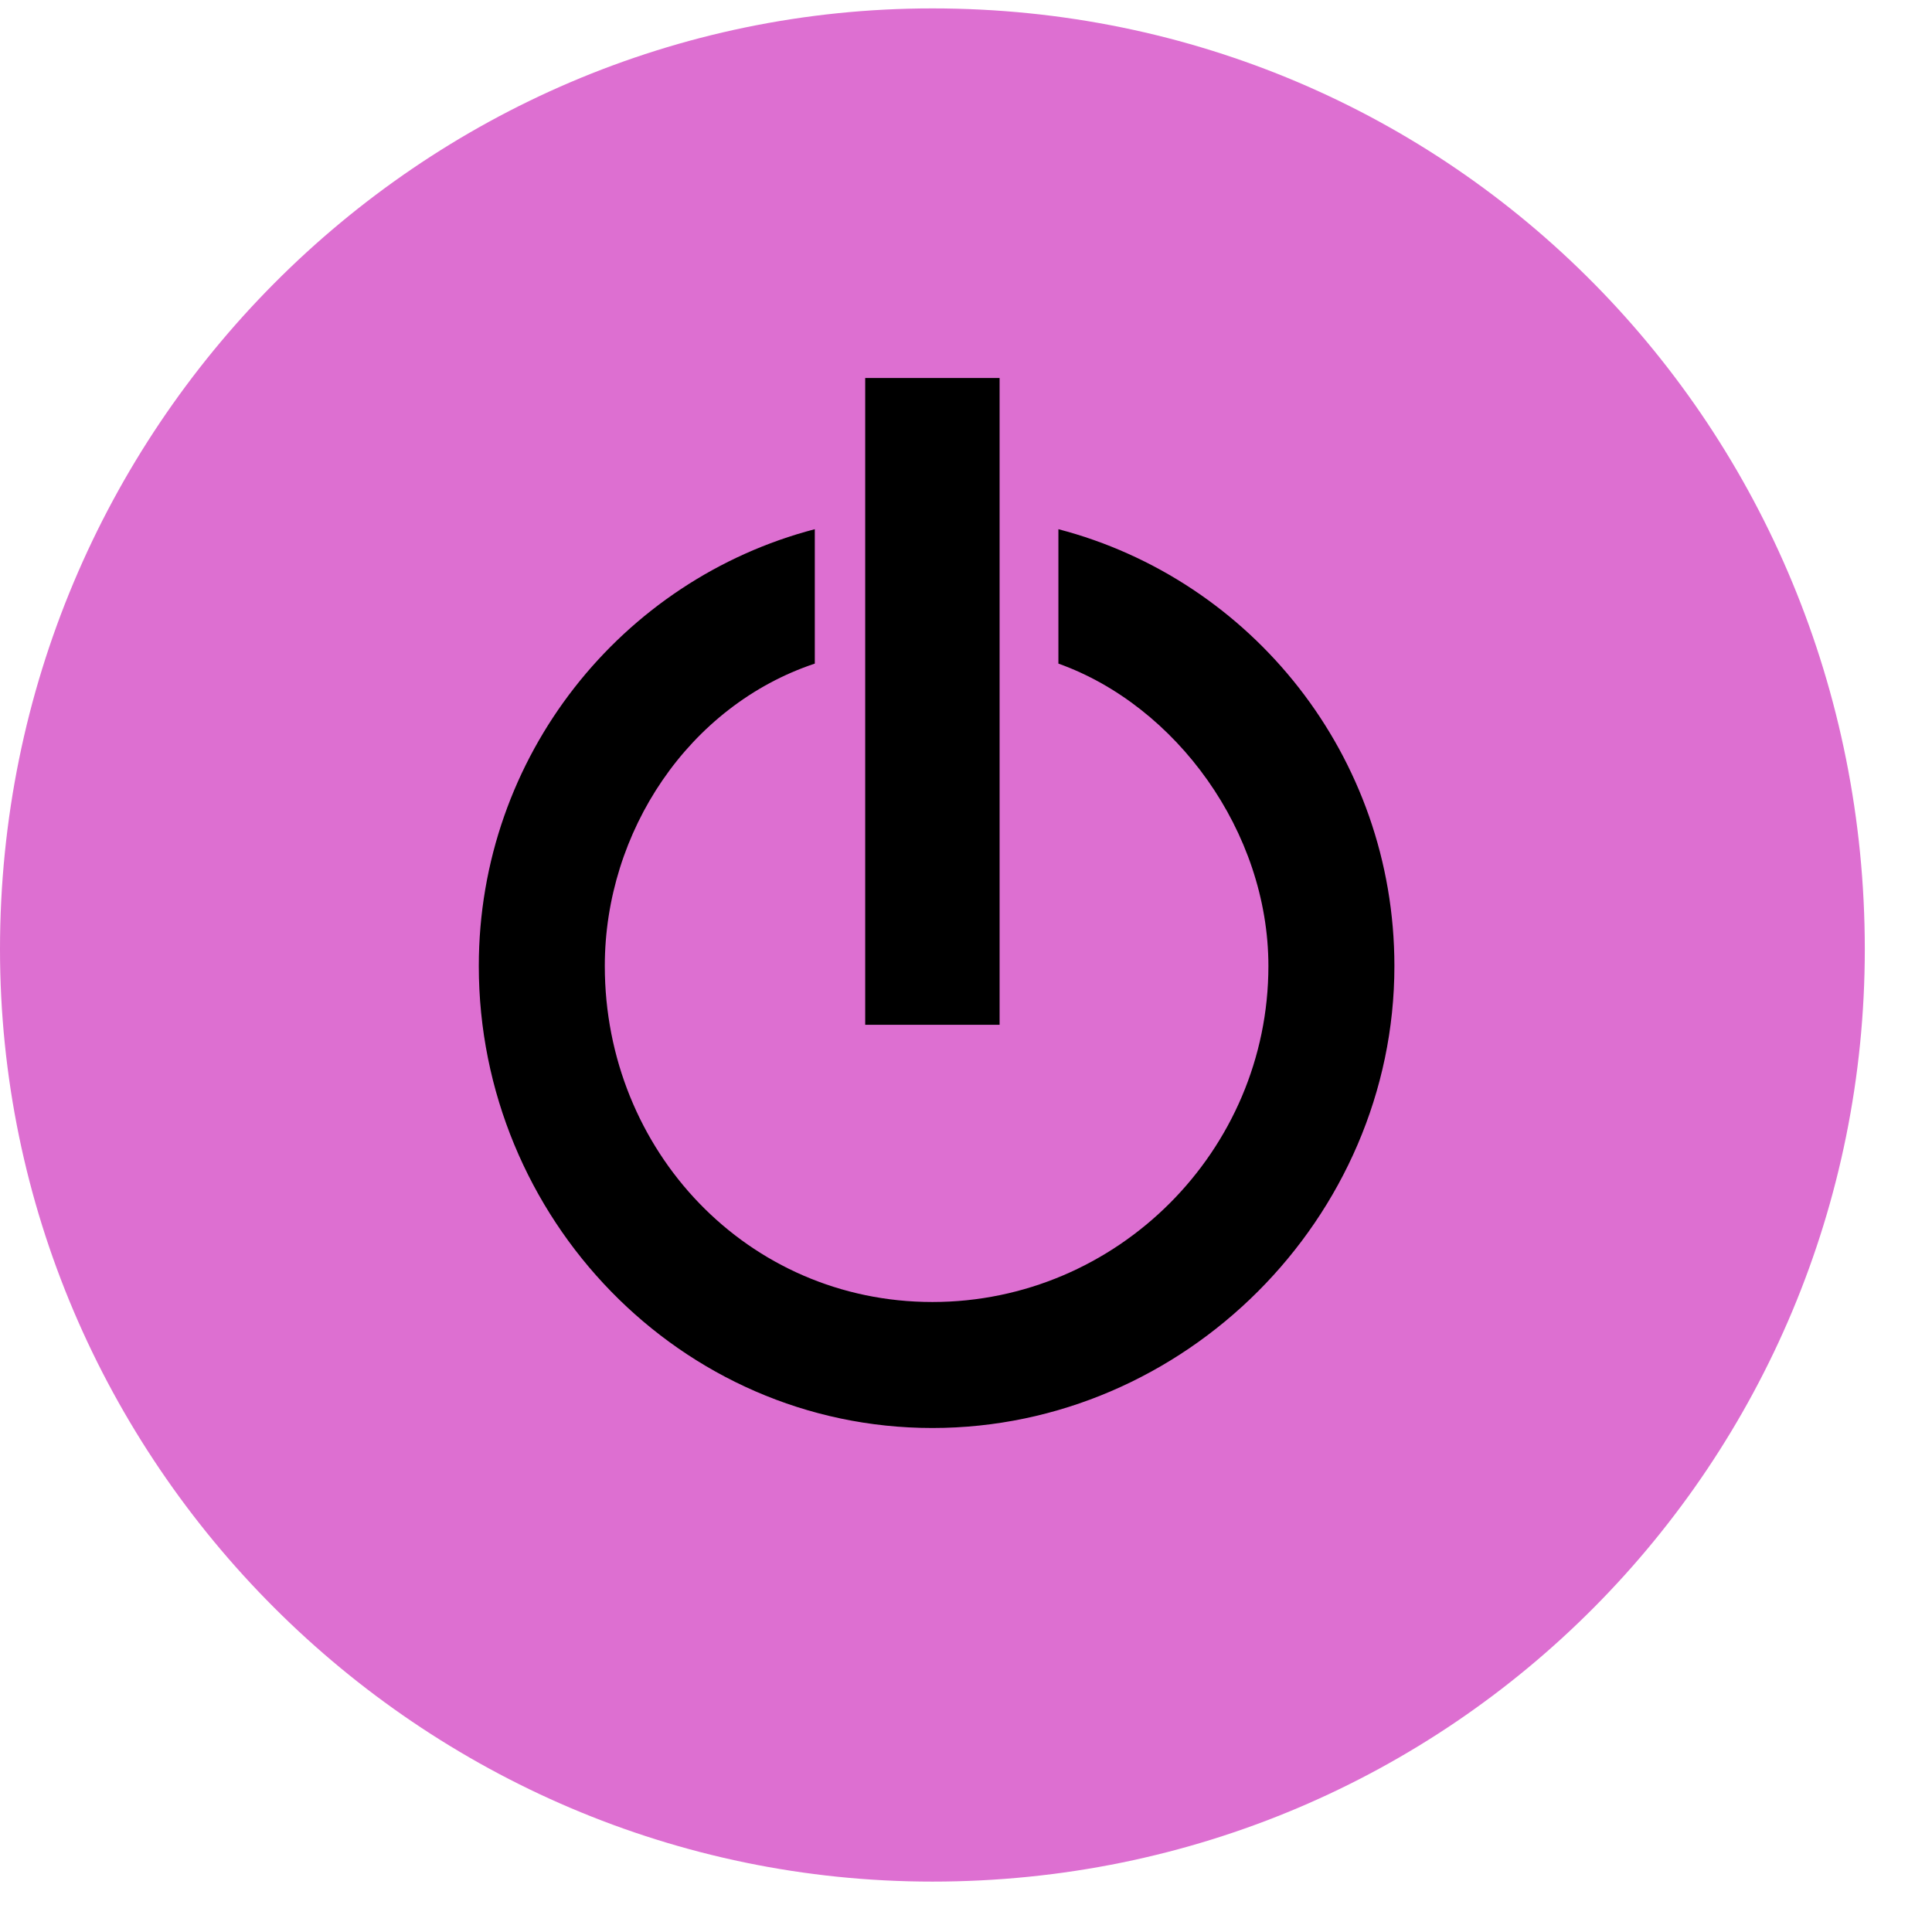
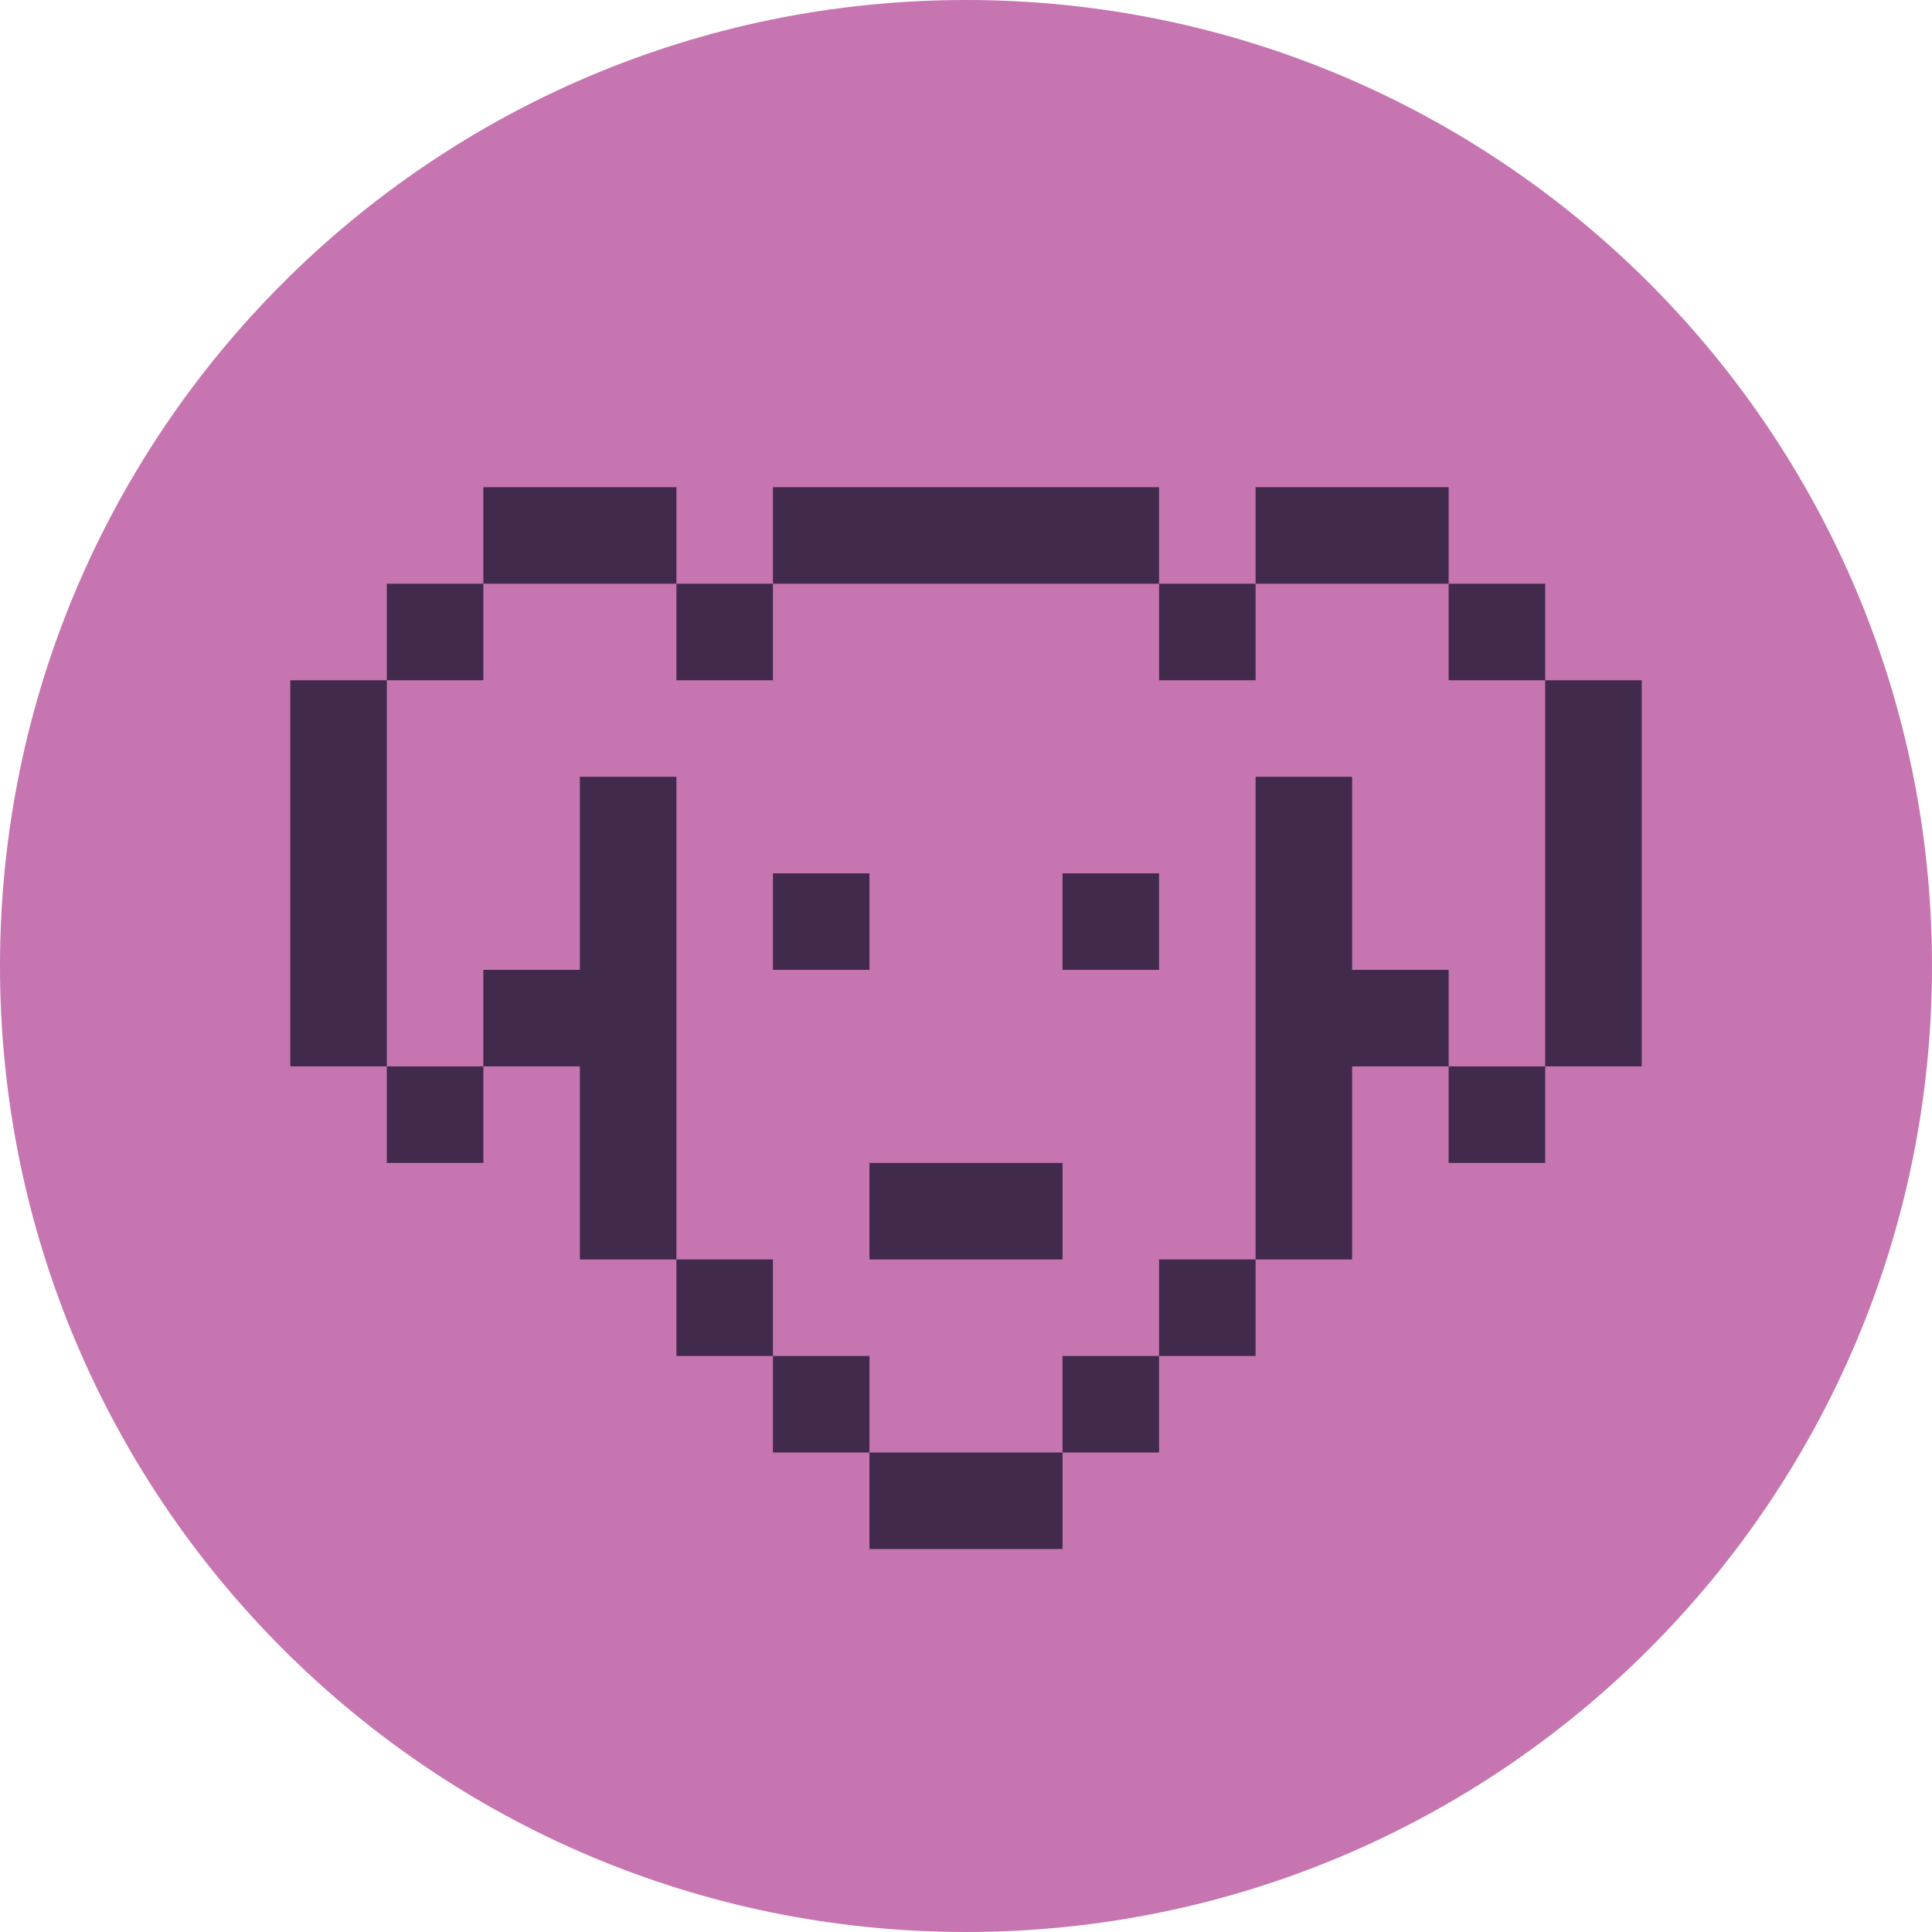
- <svg xmlns="http://www.w3.org/2000/svg" height="23pt" width="23pt" version="1.1" viewBox="0,0,23,23">
-   <defs />
-   <g opacity="1">
-     <path class="play-icon" d="M3+11.5C3+6.806+6.806+3+11.5+3C16.194+3+20+6.806+20+11.5C20+16.194+16.194+20+11.5+20C6.806+20+3+16.194+3+11.5Z" opacity="1" fill="black" />
-     <path class="background-circle" d="M11.1+17C8.1+17+5.7+14.5+5.7+11.5C5.7+9+7.4+6.9+9.7+6.3L9.7+7.9C8.2+8.4+7.2+9.9+7.2+11.5C7.2+13.7+8.9+15.5+11.1+15.5C13.3+15.5+15.1+13.7+15.1+11.5C15.1+9.9+14+8.4+12.6+7.9L12.6+6.3C14.9+6.9+16.6+9+16.6+11.5C16.6+14.5+14.1+17+11.1+17L11.1+17ZM10.3+4.5L11.9+4.5L11.9+12.2L10.3+12.2L10.3+4.5ZM11.1+0.1C5+0.1+0+5.1+0+11.3C0+17.4+5+22.4+11.1+22.4C17.3+22.4+22.2+17.4+22.2+11.3C22.2+5.1+17.3+0.1+11.1+0.1L11.1+0.1Z" opacity="1" fill="#DD6FD1" />
+ <svg xmlns="http://www.w3.org/2000/svg" id="Layer_1" data-name="Layer 1" viewBox="0 0 1112 1112">
+   <defs>
+     <style>
+       .cls-1 {
+         fill: #c675b0;
+       }
+ 
+       .cls-2 {
+         fill: #412a4c;
+       }
+     </style>
+   </defs>
+   <circle class="cls-1" cx="556" cy="556" r="556" />
+   <g id="Dog">
+     <rect class="cls-2" x="278.2" y="280.42" width="111.12" height="55.56" />
+     <rect class="cls-2" x="444.88" y="280.42" width="222.24" height="55.56" />
+     <rect class="cls-2" x="722.68" y="280.42" width="111.12" height="55.56" />
+     <rect class="cls-2" x="222.64" y="335.98" width="55.56" height="55.56" />
+     <rect class="cls-2" x="389.32" y="335.98" width="55.56" height="55.56" />
+     <rect class="cls-2" x="667.12" y="335.98" width="55.56" height="55.56" />
+     <rect class="cls-2" x="833.8" y="335.98" width="55.56" height="55.56" />
+     <rect class="cls-2" x="167.08" y="391.54" width="55.56" height="222.24" />
+     <rect class="cls-2" x="889.36" y="391.54" width="55.56" height="222.24" />
+     <polygon class="cls-2" points="833.8 558.22 833.8 613.78 778.24 613.78 778.24 724.9 722.68 724.9 722.68 447.1 778.24 447.1 778.24 558.22 833.8 558.22" />
+     <rect class="cls-2" x="444.88" y="502.66" width="55.56" height="55.56" />
+     <rect class="cls-2" x="611.56" y="502.66" width="55.56" height="55.56" />
+     <polygon class="cls-2" points="389.32 447.1 389.32 724.9 333.76 724.9 333.76 613.78 278.2 613.78 278.2 558.22 333.76 558.22 333.76 447.1 389.32 447.1" />
+     <rect class="cls-2" x="222.64" y="613.78" width="55.56" height="55.56" />
+     <rect class="cls-2" x="833.8" y="613.78" width="55.56" height="55.56" />
+     <rect class="cls-2" x="500.44" y="669.34" width="111.12" height="55.56" />
+     <rect class="cls-2" x="389.32" y="724.9" width="55.56" height="55.56" />
+     <rect class="cls-2" x="667.12" y="724.9" width="55.56" height="55.56" />
+     <rect class="cls-2" x="444.88" y="780.46" width="55.56" height="55.56" />
+     <rect class="cls-2" x="611.56" y="780.46" width="55.56" height="55.56" />
+     <rect class="cls-2" x="500.44" y="836.02" width="111.12" height="55.56" />
  </g>
</svg>
